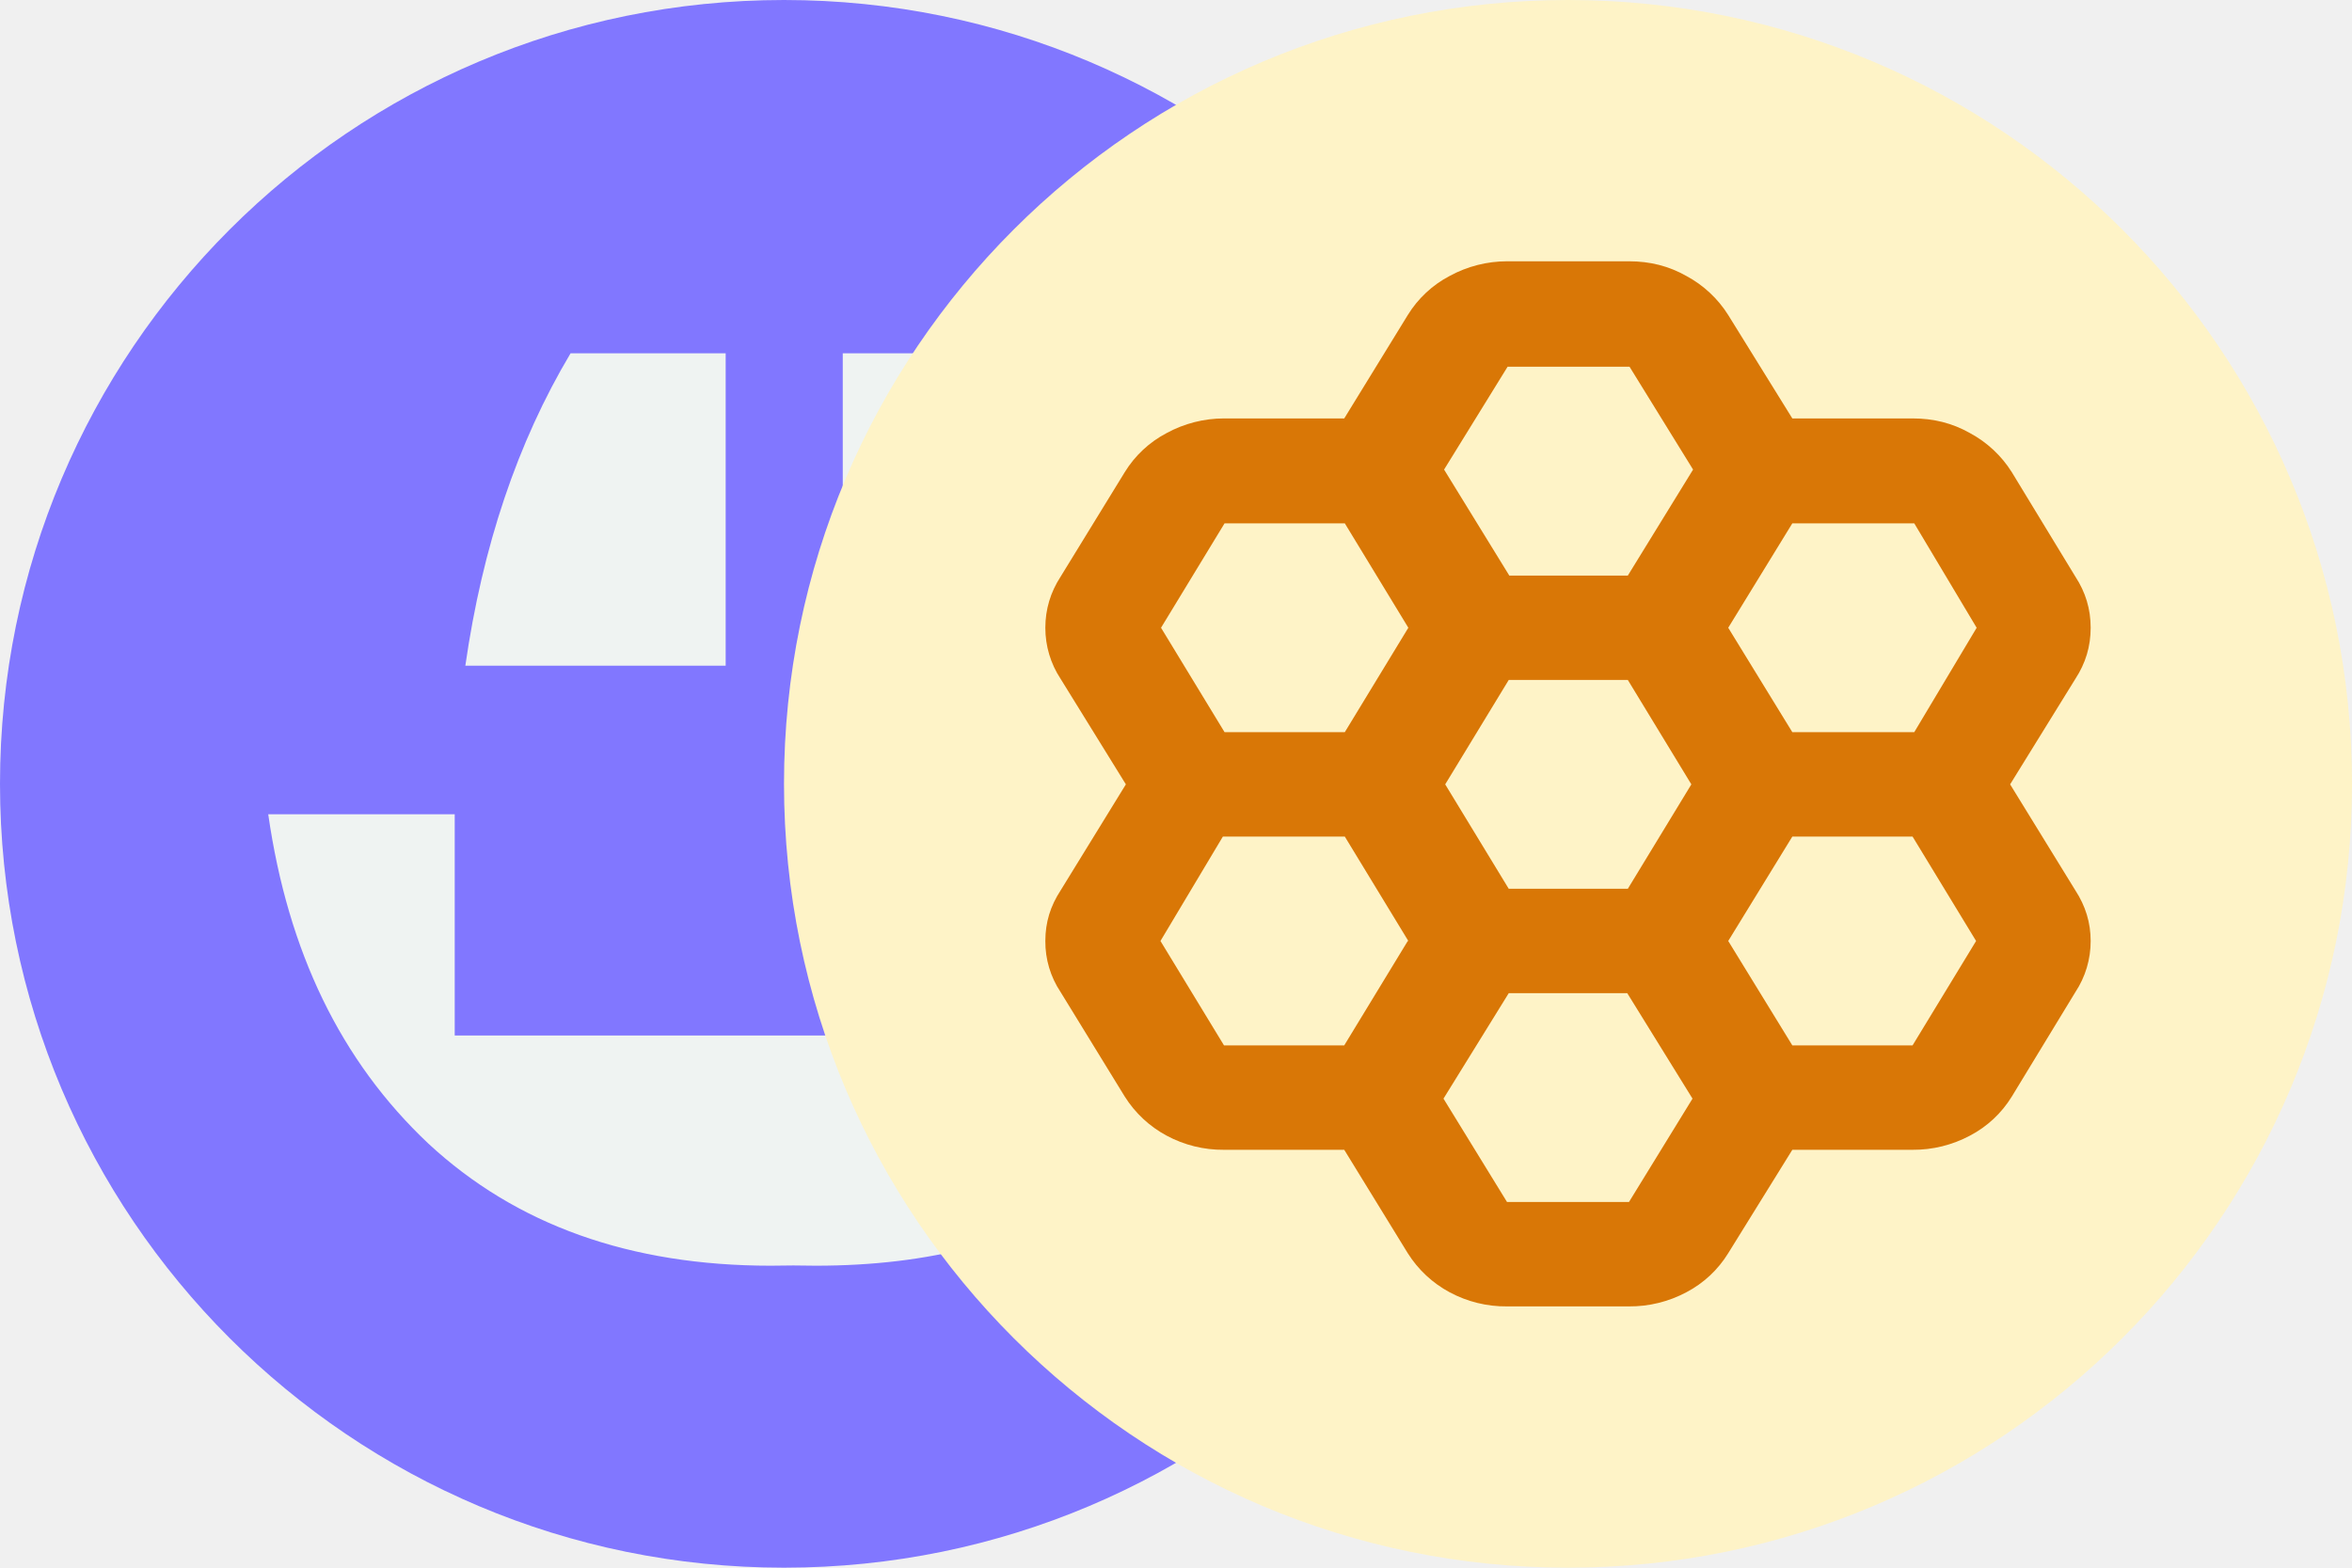
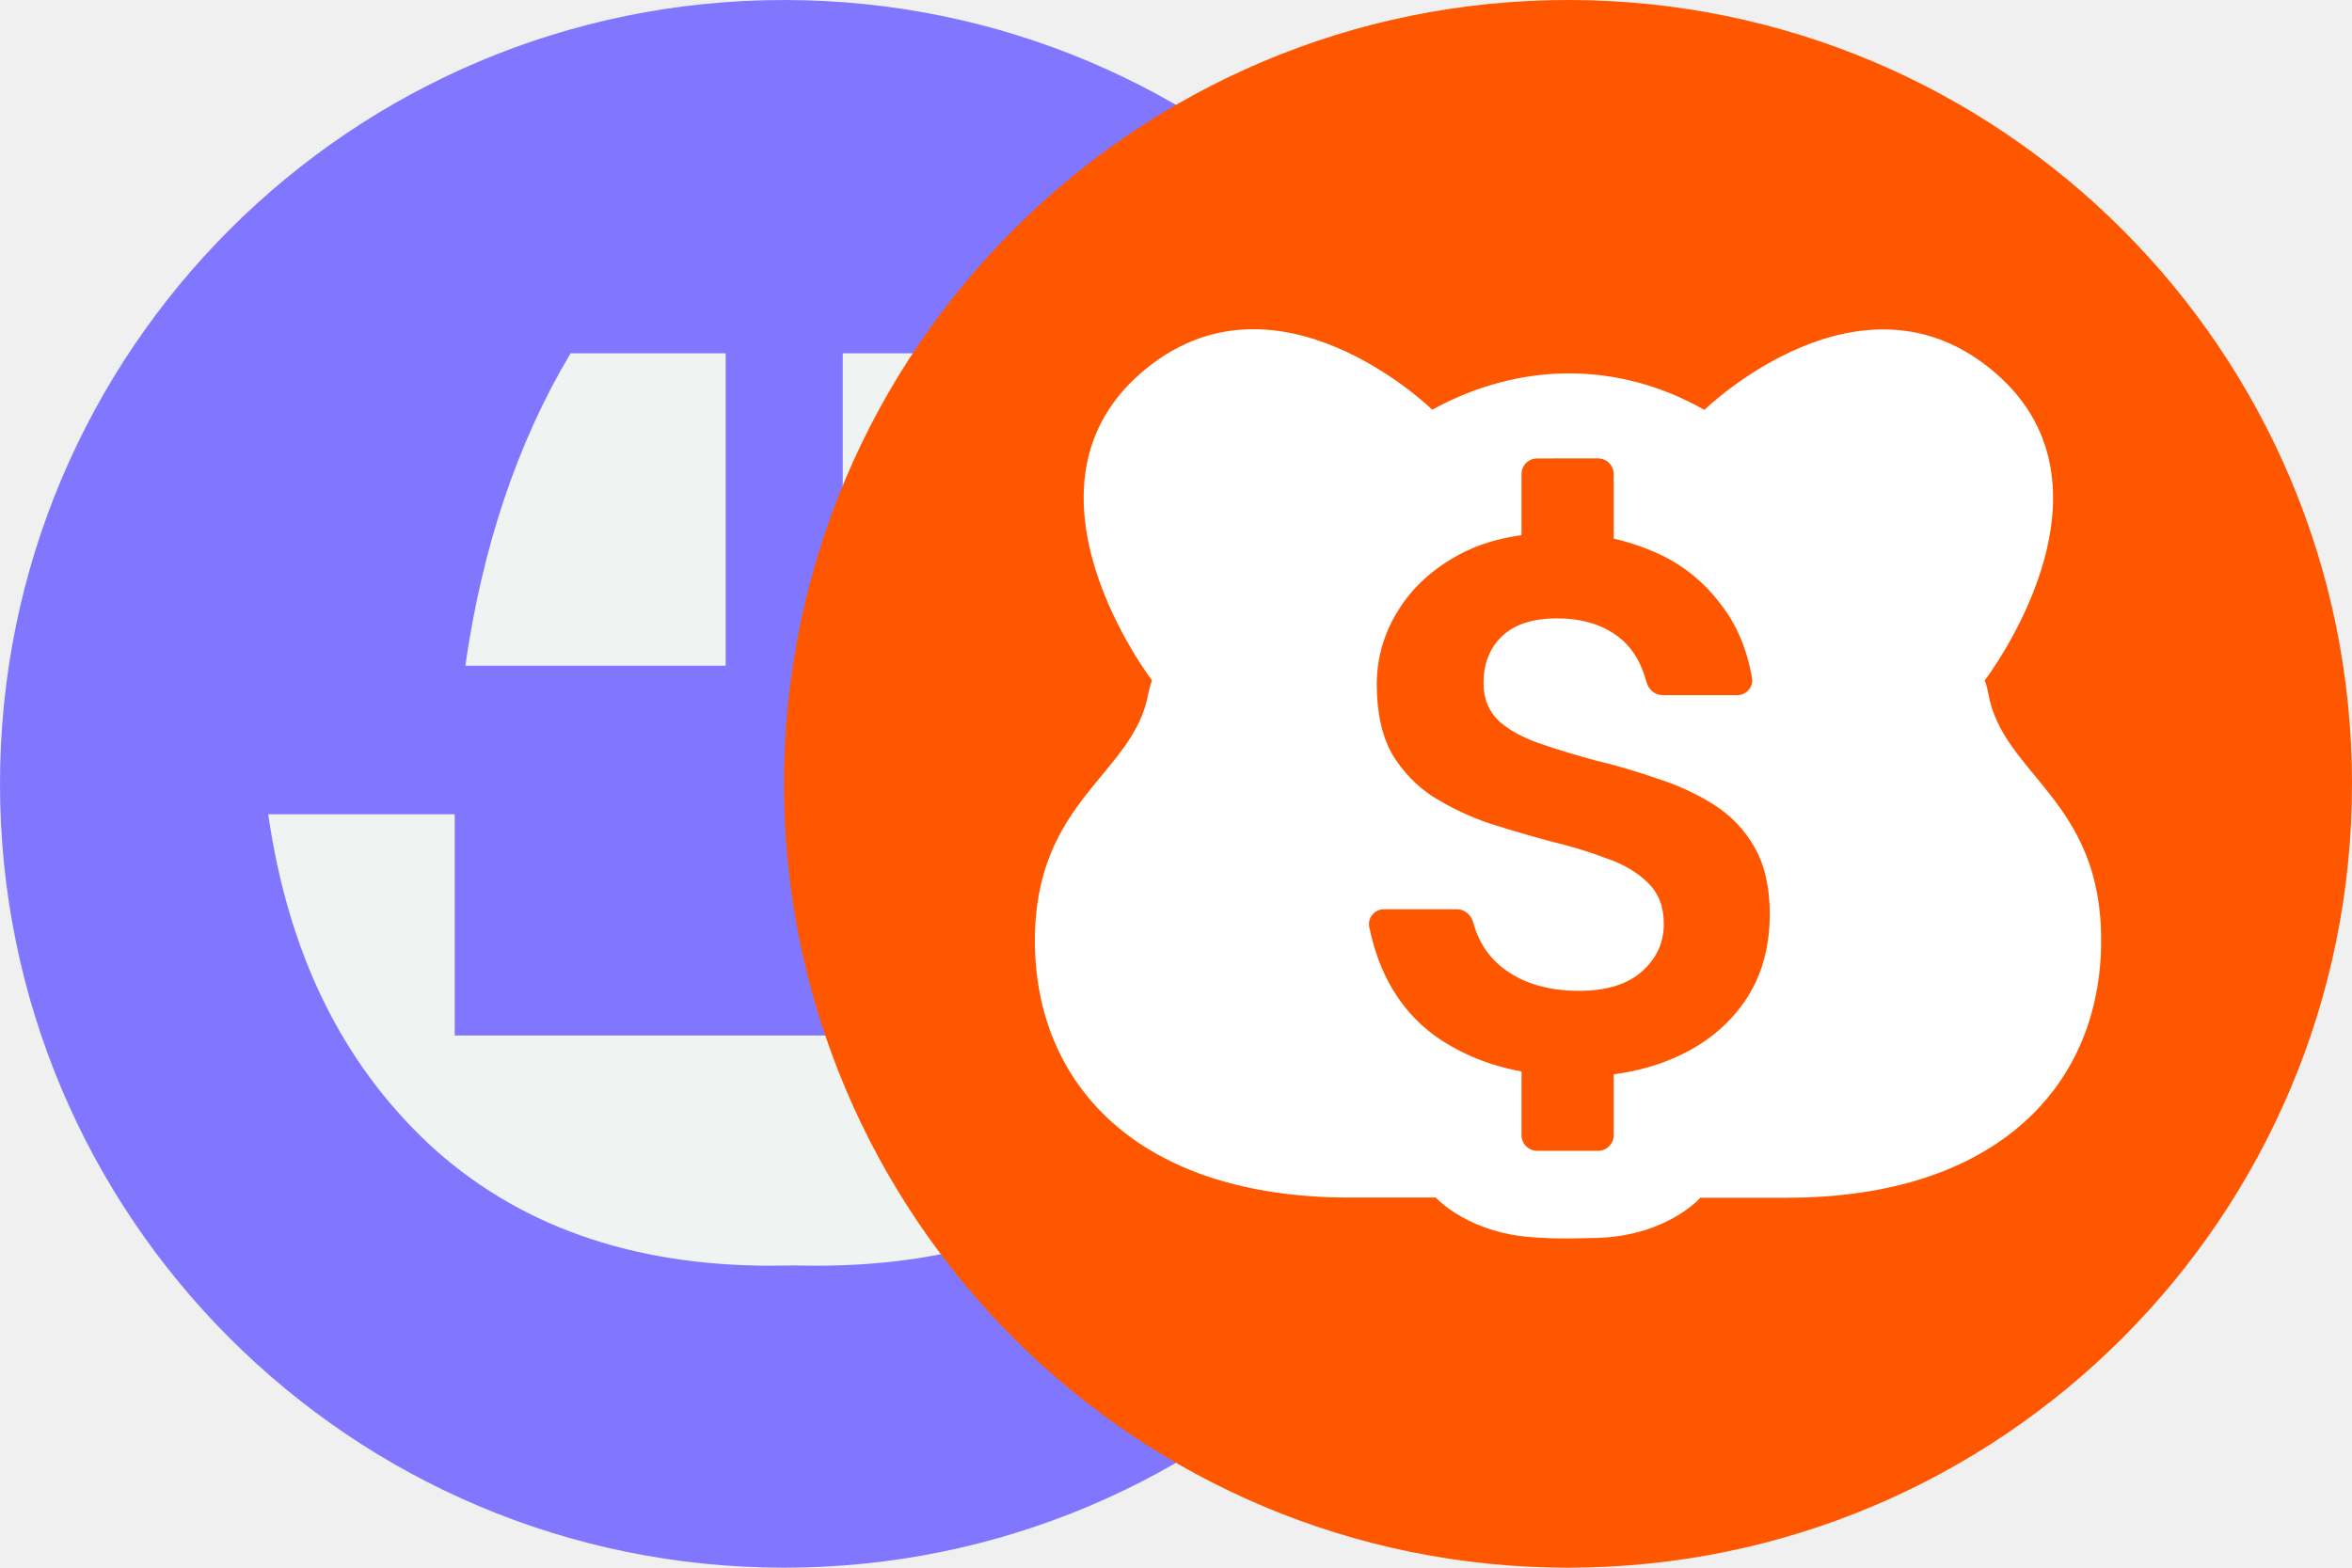
<svg xmlns="http://www.w3.org/2000/svg" viewBox="0 0 192 128">
  <circle cx="64" cy="64" r="64" fill="#8177ff" />
  <path fill="#eff3f2" d="M59.238 54.353V28.845h-12.66c-4.35 7.296-7.194 15.787-8.591 25.508zm9.559 0V28.845h12.66c4.35 7.296 7.194 15.787 8.591 25.508zm37.242 11.922q-1.719 12.591-6.814 20.905c-1.764 3.563-4.36 6.509-7.74 8.895q-.905.63-1.85 1.198-9.108 6.07-23.038 6.07-.926 0-1.832-.02-.915.02-1.85.02-17.196 0-27.943-9.968c-7.165-6.749-11.465-15.678-13.076-26.892H37.12v18.066h53.553V66.275z" />
-   <circle cx="64" cy="64" r="64" fill="#fef3c7" transform="translate(64)" />
-   <path fill="#d97706" d="M109.734 93.88h-9.816a9.7 9.7 0 0 1-4.676-1.152 9.14 9.14 0 0 1-3.426-3.196l-5.232-8.524a7.4 7.4 0 0 1-1.25-4.178c0-1.534.416-2.856 1.25-4.134l5.324-8.654-5.324-8.61a7.54 7.54 0 0 1-1.25-4.176c0-1.492.416-2.9 1.25-4.178l5.232-8.524a8.8 8.8 0 0 1 3.426-3.198 9.8 9.8 0 0 1 4.676-1.192h9.816l5.186-8.44a8.8 8.8 0 0 1 3.426-3.196 9.8 9.8 0 0 1 4.676-1.194h9.956c1.712 0 3.24.384 4.676 1.194a9.14 9.14 0 0 1 3.426 3.196l5.232 8.44h9.816c1.714 0 3.24.382 4.676 1.192a9.14 9.14 0 0 1 3.426 3.198l5.186 8.524c.834 1.28 1.25 2.644 1.25 4.178s-.416 2.898-1.25 4.176l-5.324 8.61 5.324 8.654c.834 1.28 1.25 2.642 1.25 4.134a7.53 7.53 0 0 1-1.25 4.178l-5.186 8.524a8.8 8.8 0 0 1-3.426 3.196 9.8 9.8 0 0 1-4.676 1.152h-9.816l-5.232 8.44a8.8 8.8 0 0 1-3.426 3.196 9.8 9.8 0 0 1-4.676 1.15h-9.958a9.7 9.7 0 0 1-4.676-1.15 9.14 9.14 0 0 1-3.426-3.196zm36.578-34.1h9.954l5.094-8.524-5.094-8.526h-9.954l-5.232 8.526zm-23.15 12.788h9.722l5.186-8.526-5.186-8.524h-9.722l-5.186 8.524zm0-25.574h9.722l5.326-8.654-5.186-8.396h-9.956l-5.184 8.396 5.324 8.654zm-8.196 4.26-5.186-8.524h-9.816l-5.186 8.526 5.186 8.524h9.816zm0 25.576-5.186-8.524h-9.954l-5.094 8.524 5.186 8.524h9.816l5.186-8.524zm8.196 4.262-5.326 8.61 5.186 8.44h9.956l5.186-8.44-5.326-8.61h-9.722zm23.15 4.262h9.816l5.186-8.524-5.186-8.524h-9.816l-5.232 8.524z" />
+   <path fill="#ff5600" d="M64 64c0-35.346 28.654-64 64-64s64 28.654 64 64-28.654 64-64 64-64-28.654-64-64" />
+   <path fill="#fff" fill-rule="evenodd" d="M93.11 30.48c10.944-9.54 23.722 2.89 23.807 2.97 7.106-3.894 15.105-4.016 22.22.017.07-.067 12.856-12.516 23.805-2.97 10.967 9.544-.874 24.98-.927 25.064.143.35.232.717.303 1.101 1.177 6.608 9.255 8.66 9.202 20.157 0 11.731-8.435 20.976-25.661 20.976h-7.062c-.017.05-2.924 3.288-8.898 3.288-2.996.1-4.298-.034-4.298-.034-5.628-.216-8.357-3.23-8.399-3.27h-7.061c-17.226 0-25.661-9.245-25.661-20.976 0-11.514 8.078-13.55 9.255-20.158.071-.367.178-.734.303-1.101-.053-.067-11.876-15.519-.927-25.064m32.374 6.95a1.28 1.28 0 0 0-1.28 1.28v4.986q-2.88.395-5.082 1.583-3.3 1.782-5.016 4.618a11.2 11.2 0 0 0-1.717 6.003q0 3.43 1.255 5.673 1.32 2.177 3.366 3.496a22.3 22.3 0 0 0 4.62 2.177q2.51.792 4.95 1.452 2.509.593 4.556 1.385 2.112.725 3.366 1.979 1.32 1.253 1.32 3.364 0 2.31-1.783 3.892-1.782 1.583-5.148 1.583-3.63 0-6.007-1.715-1.96-1.415-2.617-3.86c-.166-.615-.694-1.087-1.33-1.087h-5.942c-.775 0-1.375.684-1.22 1.444q1.18 5.787 5.3 8.846 3.06 2.196 7.13 2.958v5.196c0 .706.573 1.28 1.28 1.28h4.964a1.28 1.28 0 0 0 1.28-1.28v-4.97q2.76-.352 5.083-1.402 3.564-1.584 5.61-4.552 2.047-2.97 2.047-7.125 0-3.297-1.255-5.475a9.86 9.86 0 0 0-3.366-3.496 20 20 0 0 0-4.62-2.111 49 49 0 0 0-4.95-1.451 71 71 0 0 1-4.556-1.385q-2.112-.726-3.366-1.848-1.253-1.187-1.254-3.1 0-2.375 1.519-3.826t4.488-1.451q3.036 0 5.017 1.517 1.638 1.255 2.282 3.685c.16.606.686 1.064 1.313 1.065h6.077c.758 0 1.355-.657 1.223-1.404q-.635-3.61-2.579-6.05a13.2 13.2 0 0 0-5.676-4.355 18 18 0 0 0-3.037-.97v-5.27a1.28 1.28 0 0 0-1.28-1.28z" clip-rule="evenodd" />
</svg>
